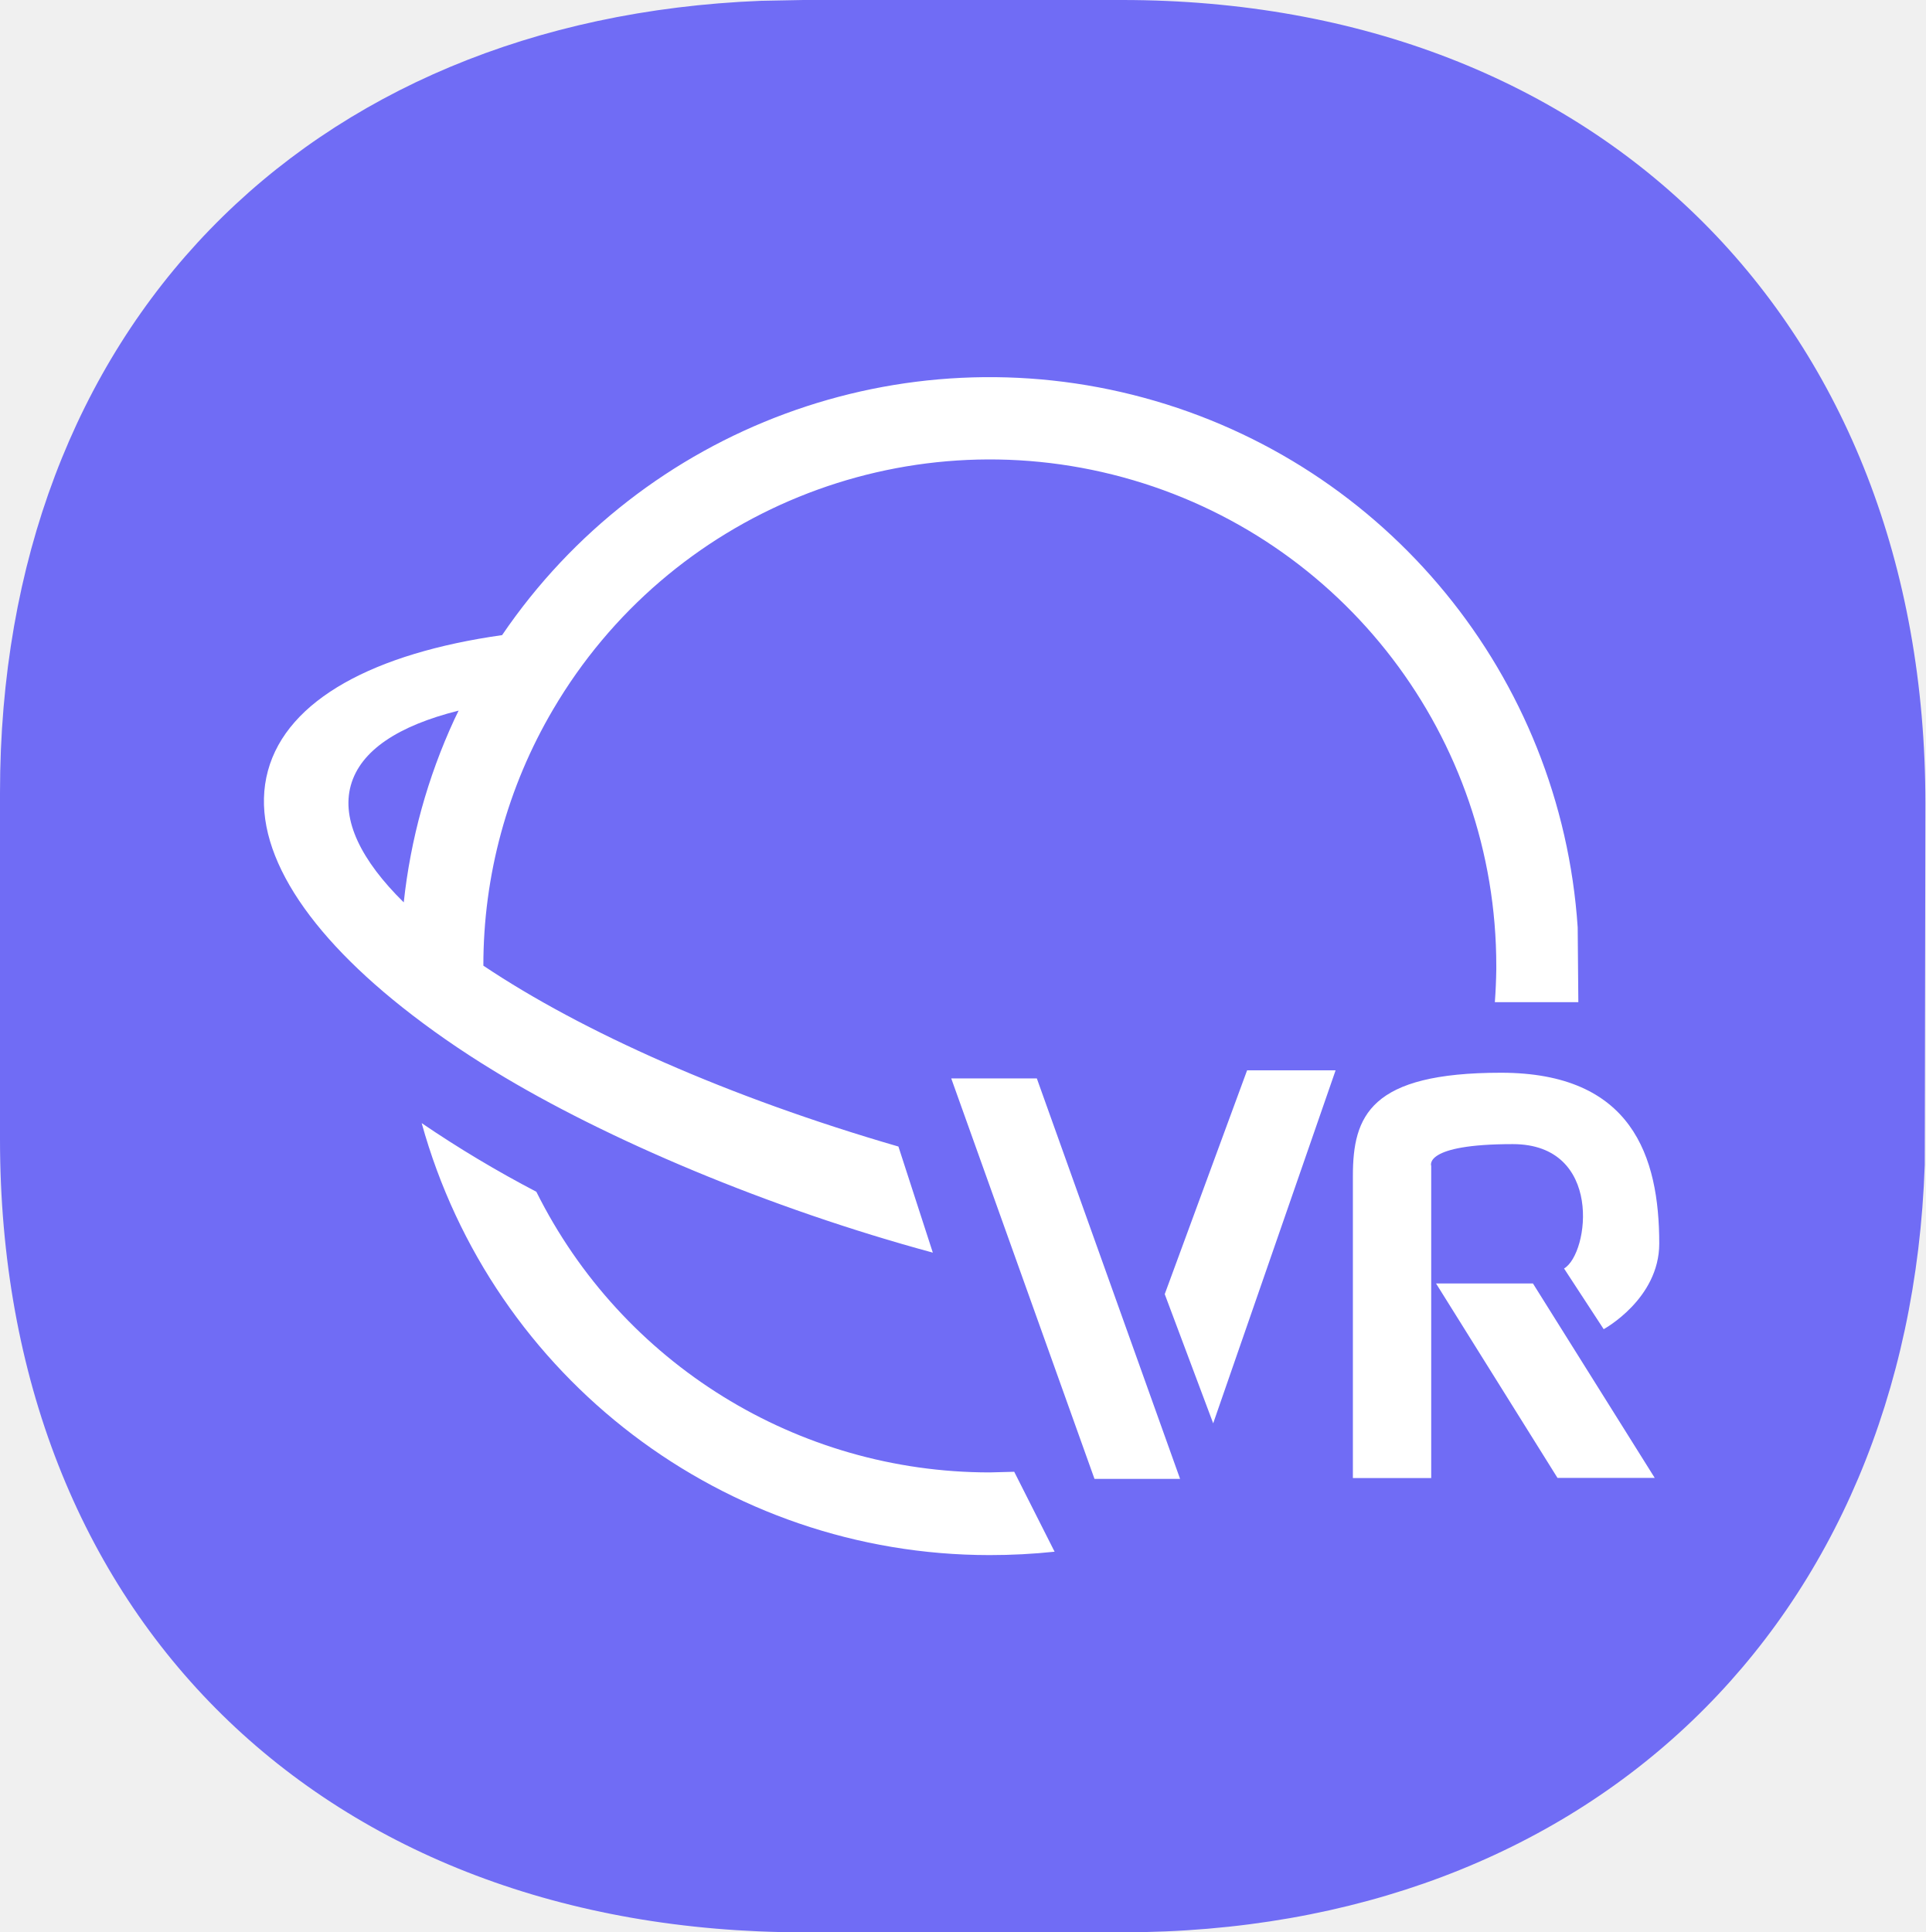
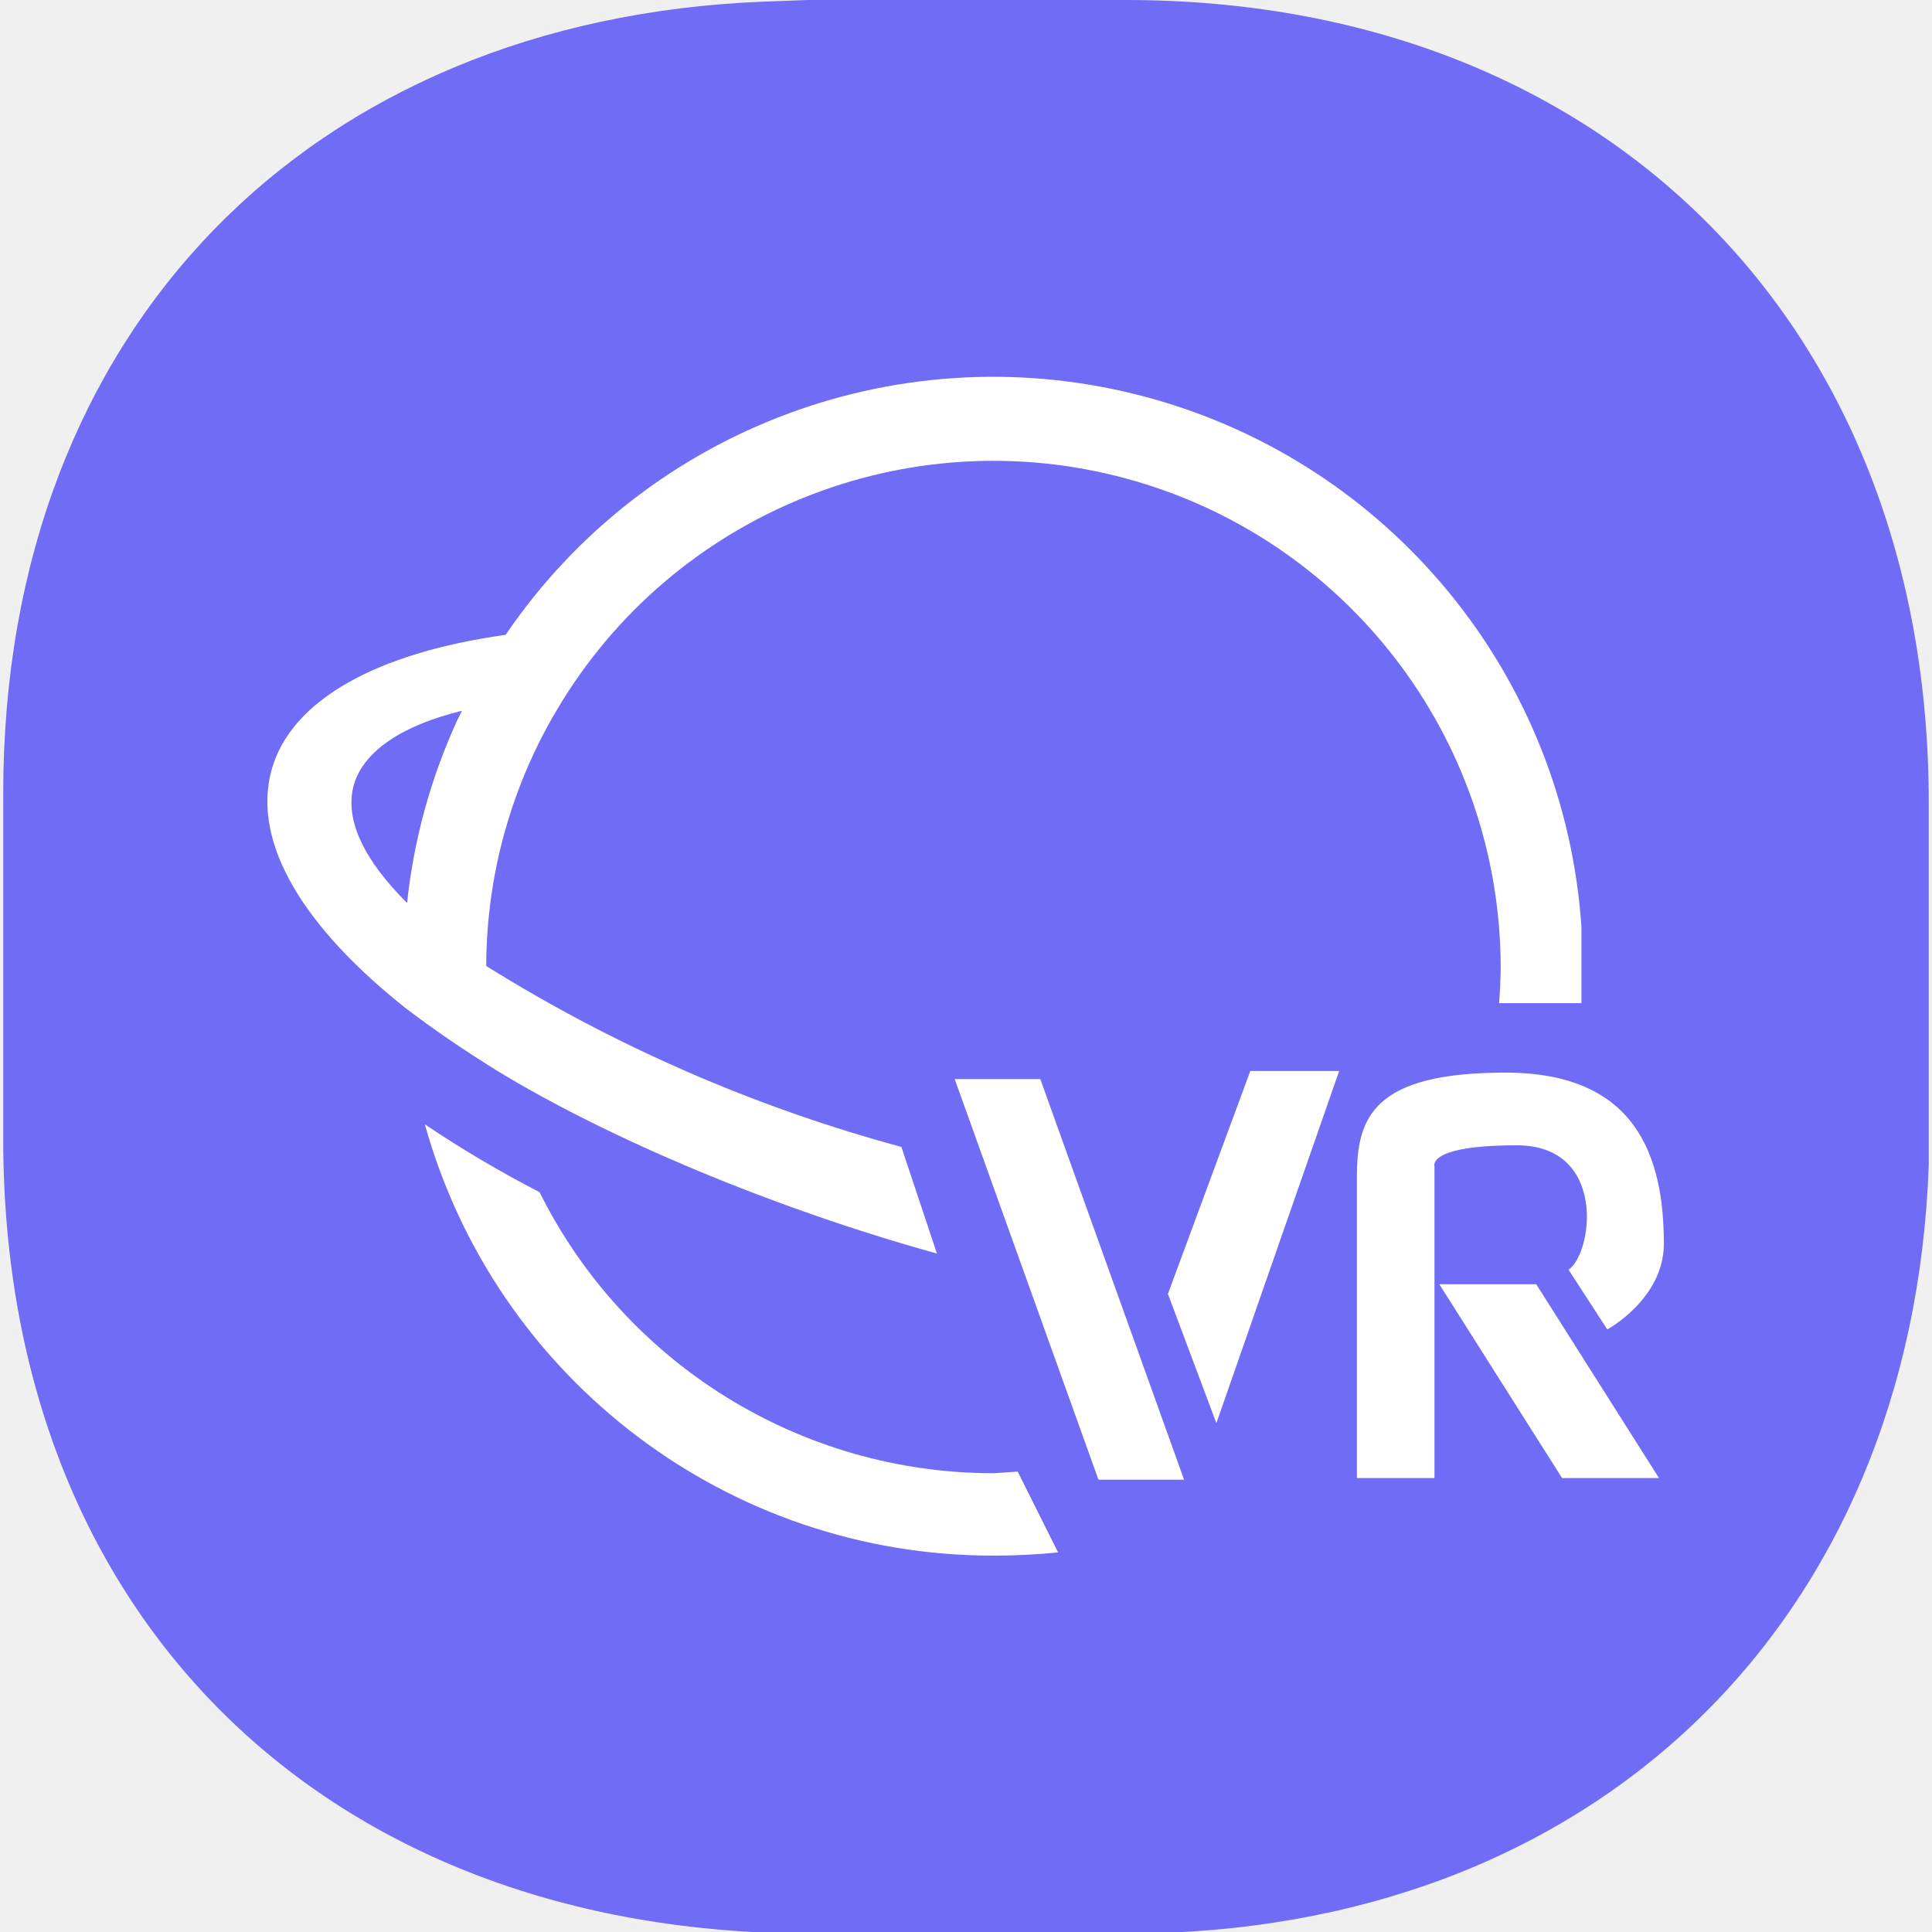
- <svg xmlns="http://www.w3.org/2000/svg" fill="#fff" stroke-linejoin="round" viewBox="0 0 11922 11964">
-   <path fill="#706cf5" d="M6948 0c2962 0 4974 2013 4974 4974l-4 2240c-98 2840-2083 4752-4970 4752H4974C2013 11964 0 10016 0 7054V4910C0 2036 1894 117 4712 5l262-5z" />
-   <path d="M6128 9630a3809 3809 0 0 0 402-21l-250-495-152 4a3136 3136 0 0 1-2807-1738 7117 7117 0 0 1-710-425 3650 3650 0 0 0 3516 2675zm3128-3424h517l-4-463a3650 3650 0 0 0-6660-1810c-790 112-1330 398-1450 840-120 443 202 964 830 1463 170 135 360 268 572 397 690 422 1703 850 2715 1124l-213-657c-1052-305-1958-710-2570-1120a3121 3121 0 0 1 432-1587 3136 3136 0 0 1 5840 1590v20a3479 3479 0 0 1-9 204zM2840 4400l-27 56a3625 3625 0 0 0-313 1132c-264-260-387-510-328-724 60-217 295-370 666-463zm3050 2278h530l887 2480h-530zm1832-50h548l-758 2186-300-800zm1170 1320h600l754 1204h-602zm793-92l245 375s344-187 344-530c0-542-170-1058-980-1058s-917 266-917 640v1870h485V7220s-54-135 505-135c560 0 474 677 318 770z" />
+ <svg xmlns="http://www.w3.org/2000/svg" fill="#fff" stroke-linejoin="round" viewBox="0 0 1196 1196">
+   <path fill="#706cf5" d="M697 0c296 0 497 201 497 497v224c-10 284-208 476-497 476H500C203 1196 2 1002 2 705V491C2 204 192 12 473 1l27-1z" />
+   <path d="M615 963a381 381 0 0 0 40-2l-25-50-15 1a314 314 0 0 1-281-174 712 712 0 0 1-71-42 365 365 0 0 0 352 267zm313-342h51v-47a365 365 0 0 0-666-181c-79 11-133 40-145 84-12 45 20 97 83 147 17 13 36 26 57 39 69 42 171 85 272 113l-22-66a959 959 0 0 1-257-112 312 312 0 0 1 44-159 314 314 0 0 1 584 159v2a348 348 0 0 1-1 21zM286 440l-3 6a363 363 0 0 0-31 113c-26-26-39-51-33-73 6-21 30-37 67-46zm305 228h53l89 248h-53zm183-5h55l-76 218-30-80zm117 132h60l76 120h-60zm80-9l24 37s35-19 35-53c0-54-17-106-98-106s-92 27-92 64v187h48V722s-5-13 51-13 47 67 32 77z" />
</svg>
